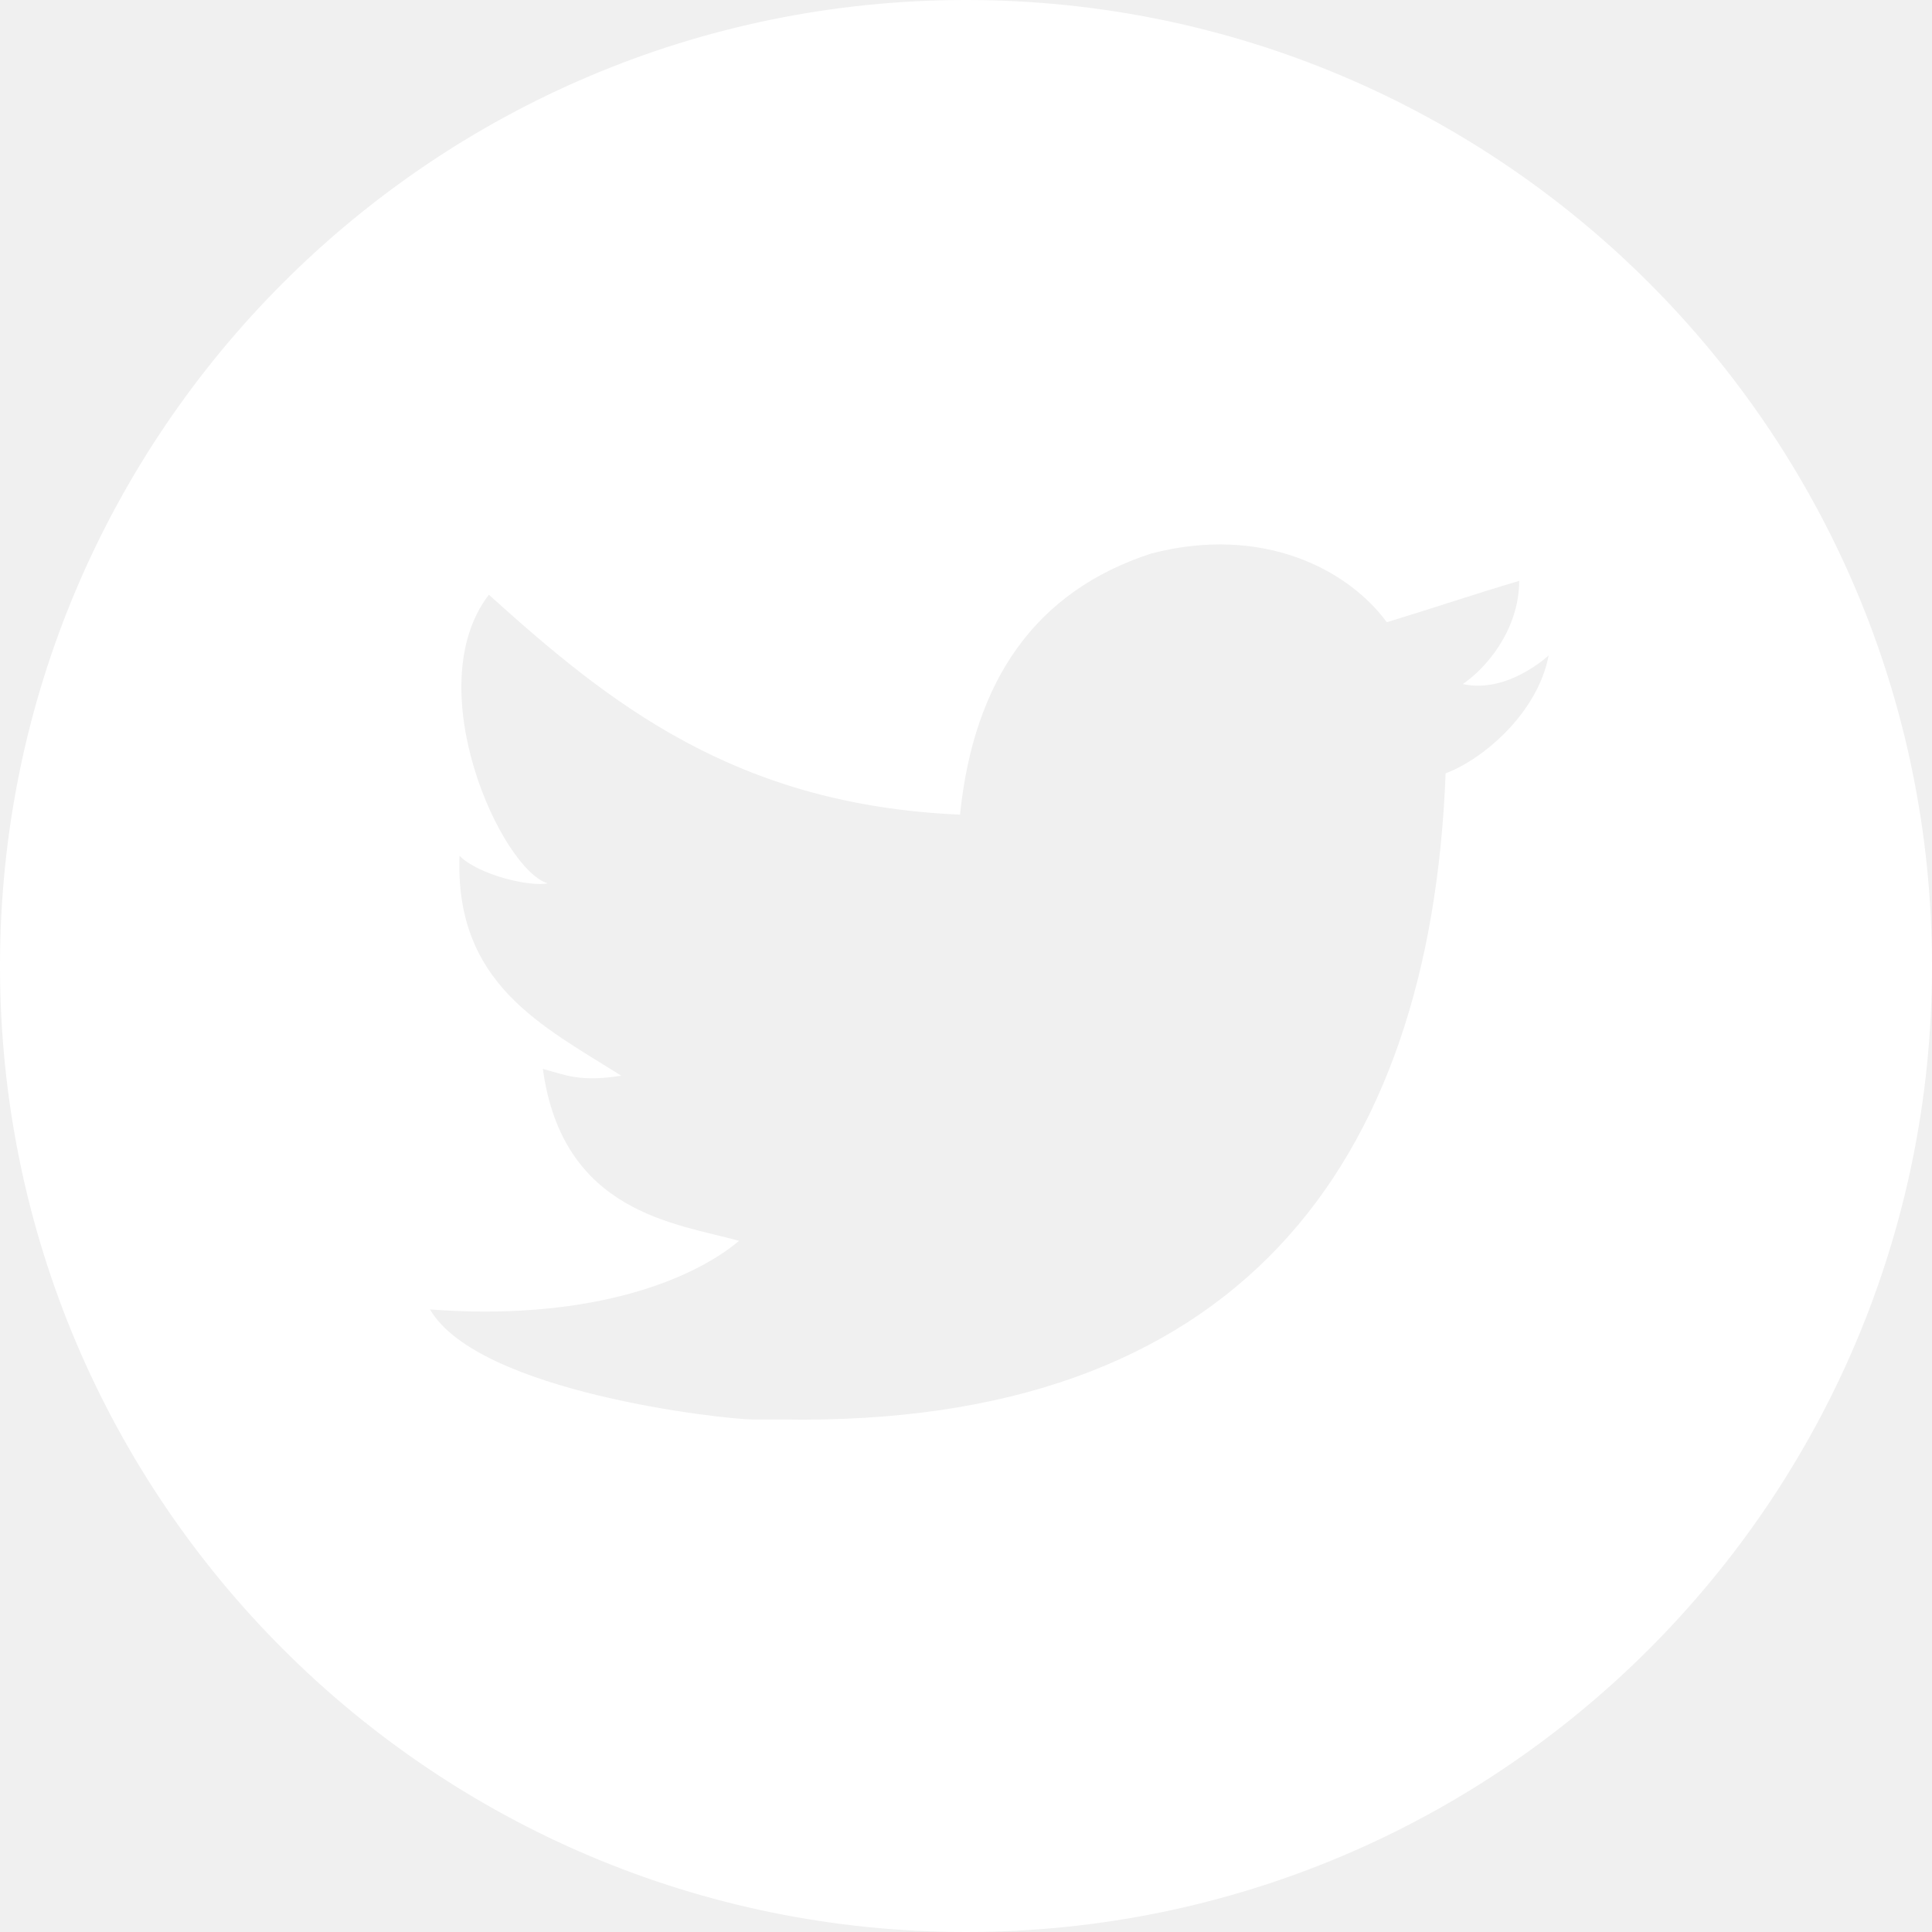
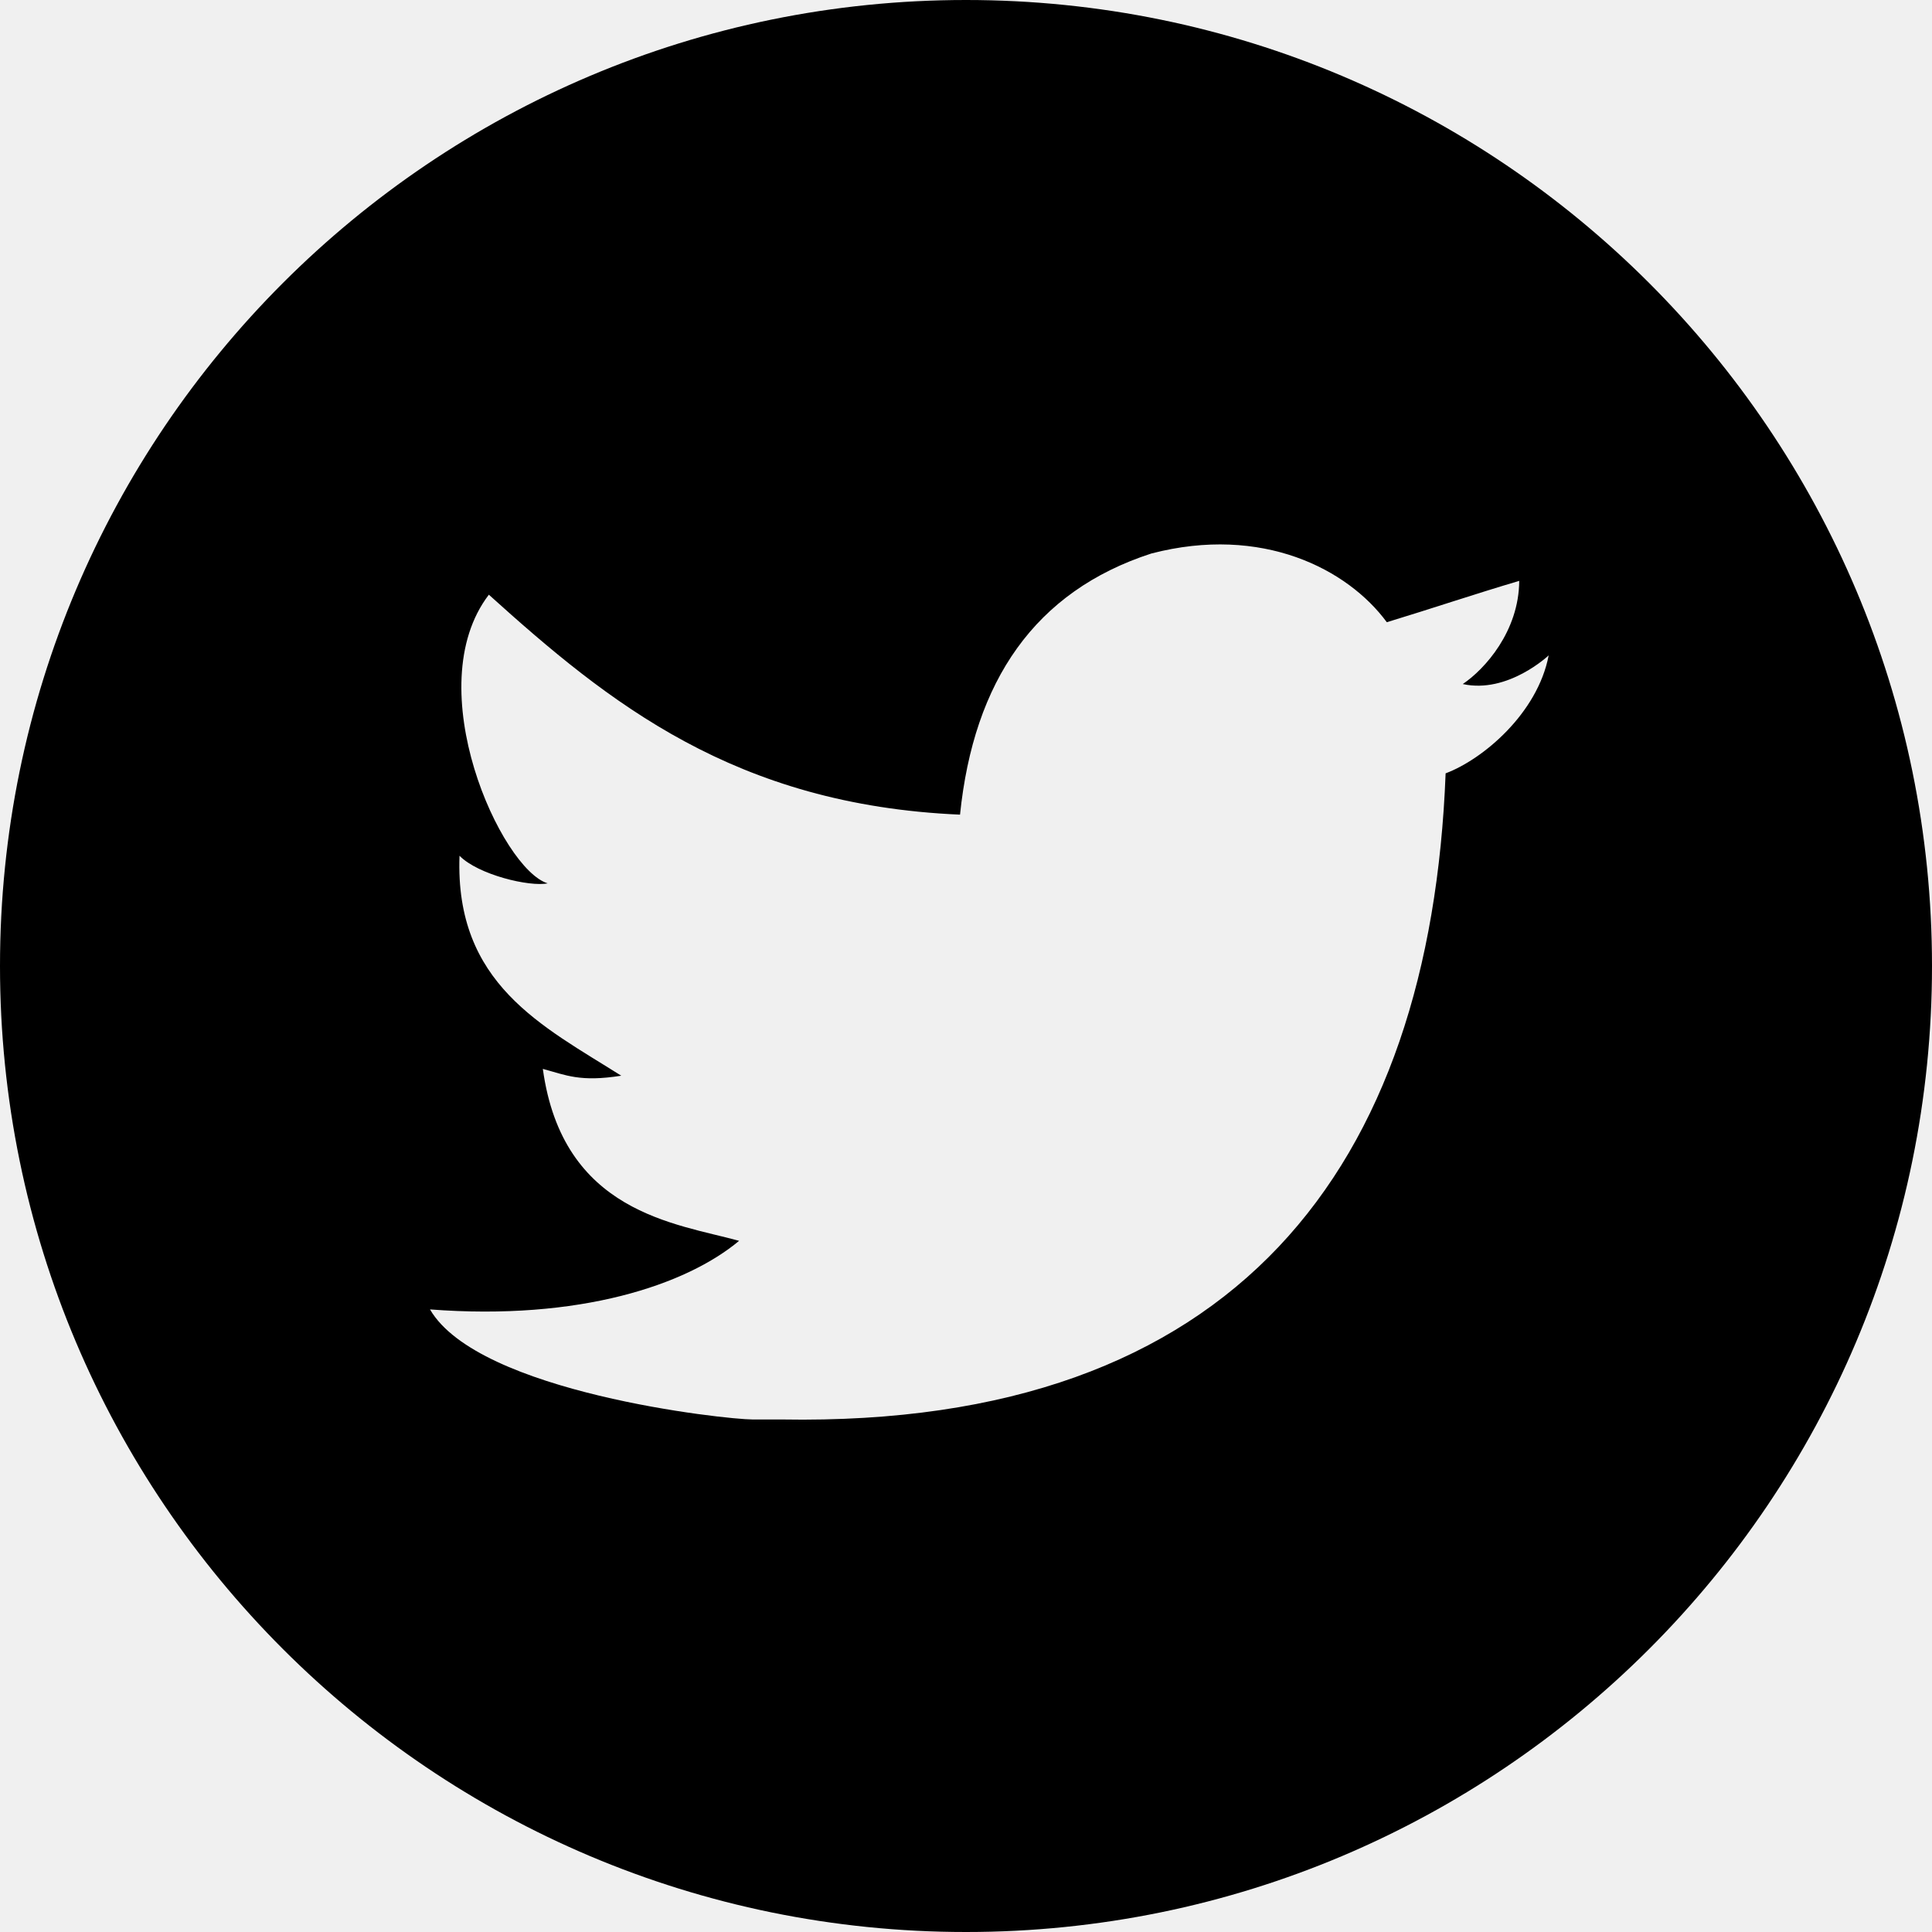
<svg xmlns="http://www.w3.org/2000/svg" width="32" height="32" viewBox="0 0 32 32">
-   <path fill="#FFF" d="M16 0C7.164 0 0 7.164 0 16c0 8.837 7.164 16 16 16 8.837 0 16-7.163 16-16 0-8.836-7.163-16-16-16zm7.944 12.809c-.251 6.516-3.463 10.832-10.992 10.702h-.486c-.447 0-4.543-.443-5.344-1.823 2.479.19 4.247-.406 5.12-1.136-1.048-.289-2.923-.461-3.251-2.848.384.104.618.221 1.299.113-1.307-.824-2.758-1.519-2.679-3.643.311.317 1.164.518 1.46.457-.768-.233-2.149-3.244-.974-4.781 1.984 1.79 4.075 3.482 7.804 3.643.227-2.214 1.24-3.699 3.168-4.325 1.84-.479 3.255.26 3.901 1.138.737-.224 1.453-.466 2.193-.685-.004.833-.569 1.463-.935 1.709.747.165 1.423-.475 1.423-.475-.184.963-1.094 1.725-1.707 1.954z" />
+   <path d="M16 0C7.164 0 0 7.164 0 16c0 8.837 7.164 16 16 16 8.837 0 16-7.163 16-16 0-8.836-7.163-16-16-16zm7.944 12.809c-.251 6.516-3.463 10.832-10.992 10.702h-.486c-.447 0-4.543-.443-5.344-1.823 2.479.19 4.247-.406 5.12-1.136-1.048-.289-2.923-.461-3.251-2.848.384.104.618.221 1.299.113-1.307-.824-2.758-1.519-2.679-3.643.311.317 1.164.518 1.46.457-.768-.233-2.149-3.244-.974-4.781 1.984 1.79 4.075 3.482 7.804 3.643.227-2.214 1.24-3.699 3.168-4.325 1.84-.479 3.255.26 3.901 1.138.737-.224 1.453-.466 2.193-.685-.004.833-.569 1.463-.935 1.709.747.165 1.423-.475 1.423-.475-.184.963-1.094 1.725-1.707 1.954z" />
</svg>
